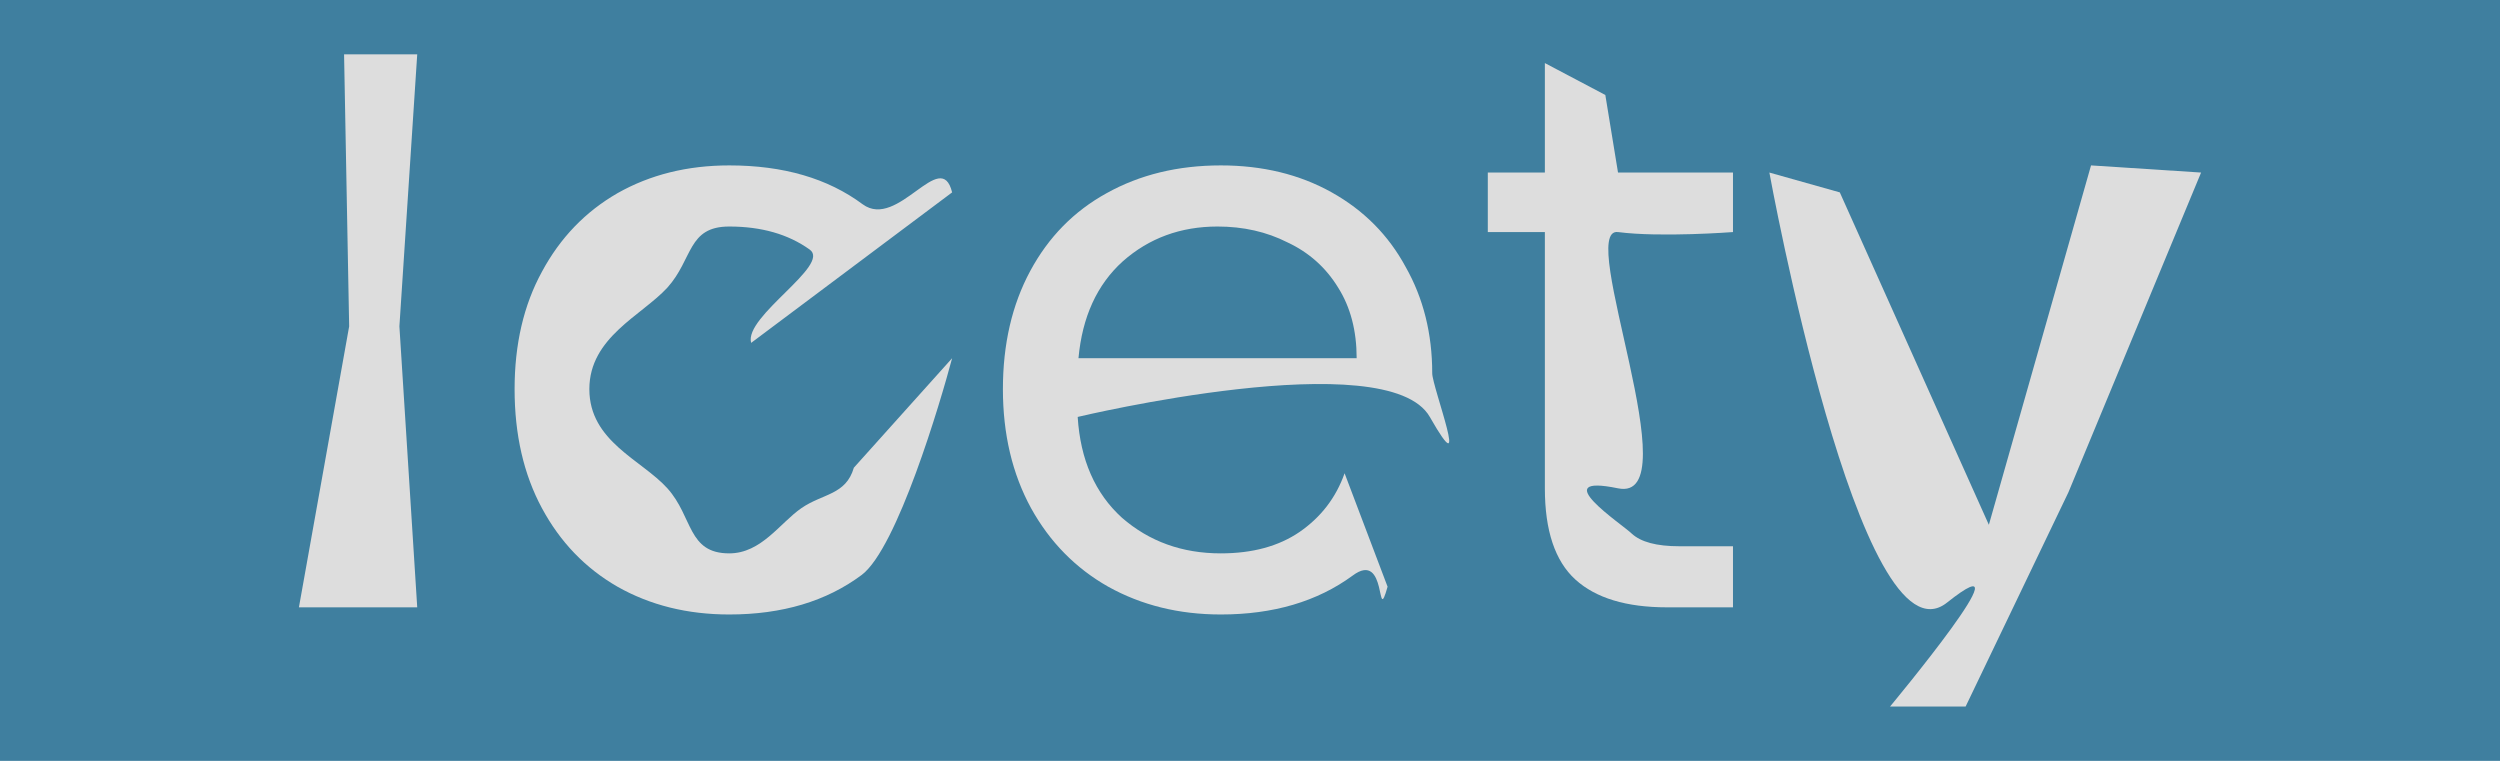
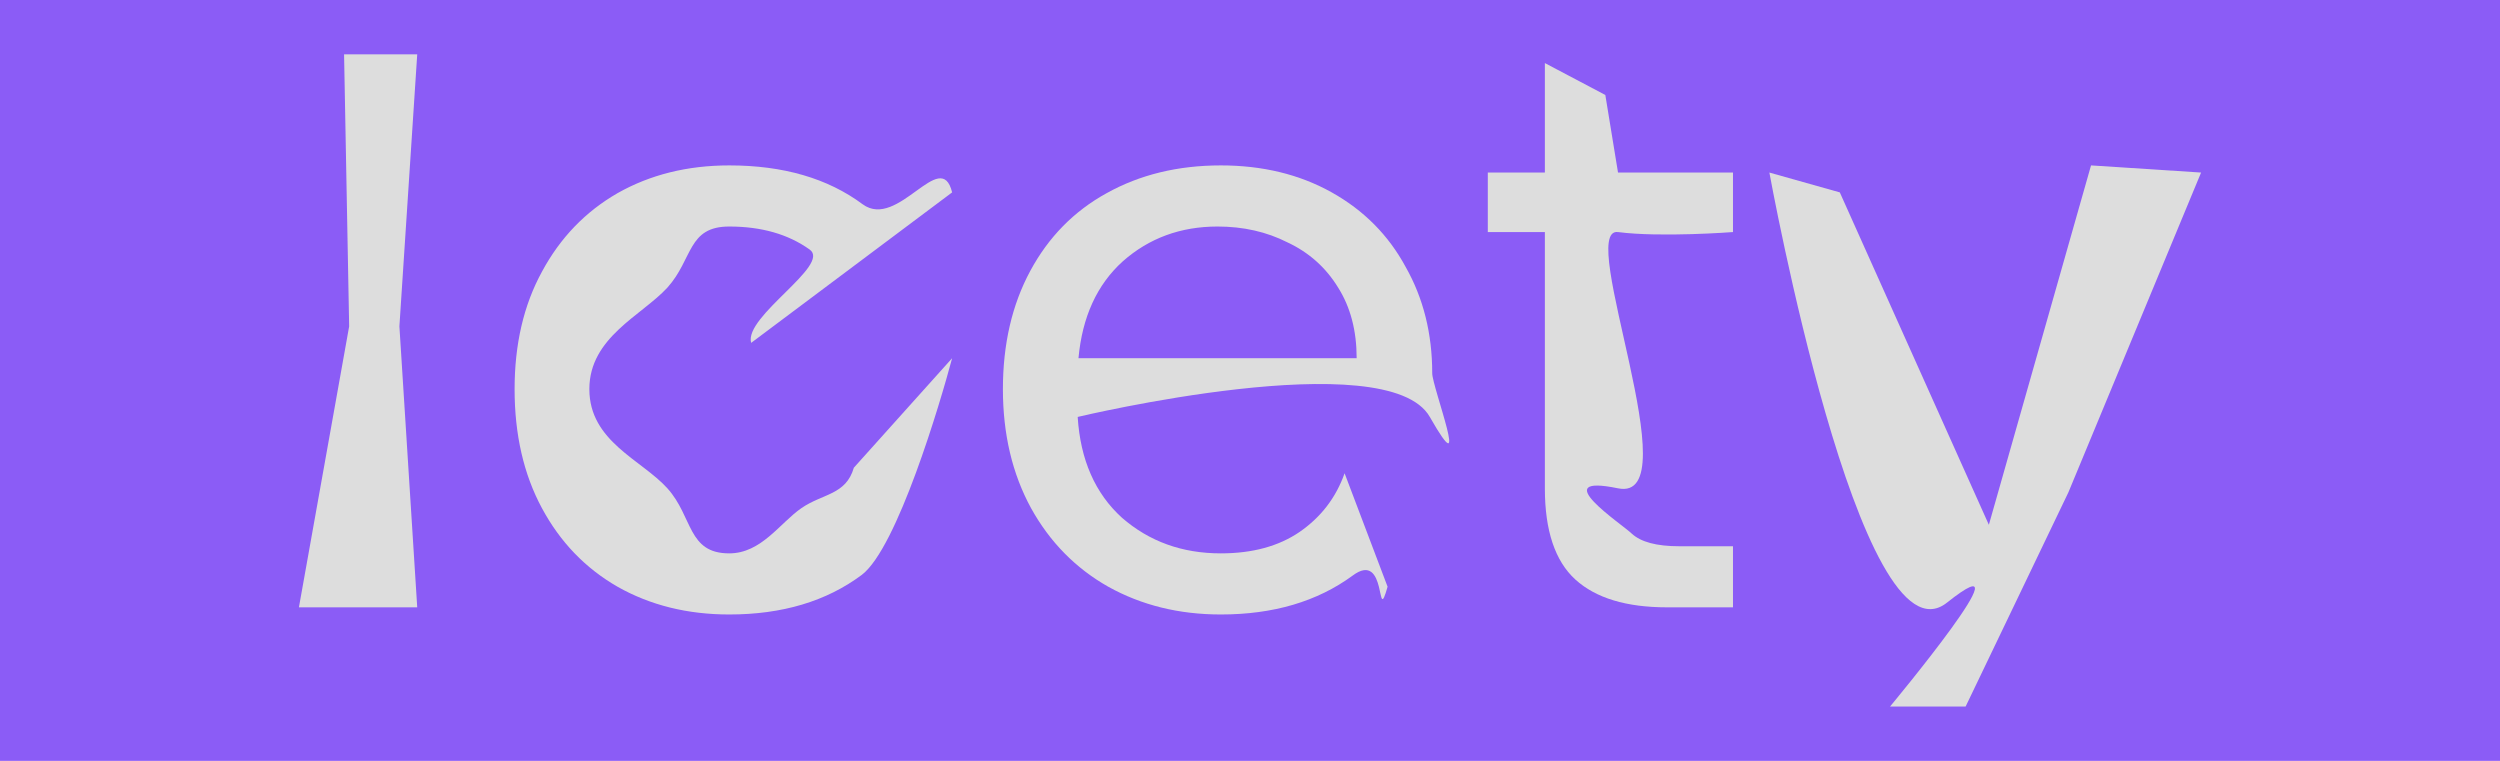
<svg xmlns="http://www.w3.org/2000/svg" width="92" height="28" viewBox="0 0 92 28" fill="none">
-   <rect width="92" height="28" fill="#3F7F9F" />
+   <rect width="92" height="28" fill="#8B5CF6" />
  <path d="M15.354 2L14.698 12.01L15.354 22.35H11L12.849 12.01L12.662 2H15.354Z" fill="#DDDDDD" />
  <path d="M18.937 14.321C18.937 12.666 19.272 11.226 19.943 10C20.613 8.754 21.54 7.791 22.724 7.109C23.927 6.428 25.297 6.087 26.836 6.087C28.828 6.087 30.465 6.564 31.747 7.518C33.049 8.472 34.624 5.387 35.038 7.08L27.642 12.618C27.365 11.645 30.603 9.747 29.794 9.182C29.005 8.618 28.019 8.336 26.836 8.336C25.297 8.336 25.506 9.533 24.56 10.584C23.613 11.615 21.688 12.413 21.688 14.321C21.688 16.248 23.613 16.919 24.56 17.97C25.506 19.021 25.297 20.364 26.836 20.364C28.019 20.364 28.702 19.245 29.491 18.7C30.28 18.155 31.126 18.223 31.422 17.211L35.038 13.182C34.604 14.817 33.019 20.16 31.717 21.153C30.416 22.126 28.788 22.613 26.836 22.613C25.297 22.613 23.927 22.272 22.724 21.591C21.54 20.91 20.613 19.946 19.943 18.7C19.272 17.455 18.937 15.995 18.937 14.321Z" fill="#DDDDDD" />
  <path d="M52.706 13.737C52.706 14.243 54.171 18.067 52.617 15.343C51.063 12.618 39.659 15.343 39.659 15.343C39.757 16.919 40.3 18.155 41.286 19.051C42.292 19.927 43.505 20.364 44.925 20.364C46.089 20.364 47.055 20.102 47.824 19.576C48.613 19.031 49.165 18.311 49.481 17.416L51.063 21.591C50.629 23.128 51.078 20.209 49.777 21.182C48.475 22.136 46.858 22.613 44.925 22.613C43.386 22.613 42.006 22.272 40.783 21.591C39.58 20.91 38.633 19.946 37.943 18.7C37.252 17.435 36.907 15.975 36.907 14.321C36.907 12.666 37.242 11.216 37.913 9.971C38.584 8.725 39.521 7.771 40.724 7.109C41.947 6.428 43.347 6.087 44.925 6.087C46.463 6.087 47.824 6.418 49.008 7.08C50.191 7.742 51.098 8.657 51.729 9.825C52.38 10.973 52.706 12.277 52.706 13.737ZM49.925 13.182C49.925 12.17 49.698 11.304 49.244 10.584C48.791 9.844 48.169 9.289 47.38 8.92C46.611 8.53 45.753 8.336 44.806 8.336C43.446 8.336 42.282 8.764 41.315 9.62C40.369 10.477 39.826 11.664 39.688 13.182H49.925Z" fill="#DDDDDD" />
  <path d="M59.543 8.54C57.975 8.336 62.236 18.525 59.543 17.97C56.851 17.416 59.711 19.304 60.046 19.635C60.382 19.946 60.963 20.102 61.792 20.102H63.774V22.35H61.348C59.849 22.35 58.725 22.009 57.975 21.328C57.226 20.647 56.851 19.527 56.851 17.97V8.54H54.751V6.35H56.851V2.321L59.076 3.495L59.543 6.35H63.774V8.54C63.774 8.54 61.111 8.744 59.543 8.54Z" fill="#DDDDDD" />
  <path d="M81 6.35L76.118 18.116L74.227 22.058L72.335 26H69.554C69.554 26 74.849 19.635 71.651 22.175C68.454 24.715 65.113 6.35 65.113 6.35L67.705 7.08L73.19 19.313L76.95 6.087L81 6.35Z" fill="#DDDDDD" />
</svg>
